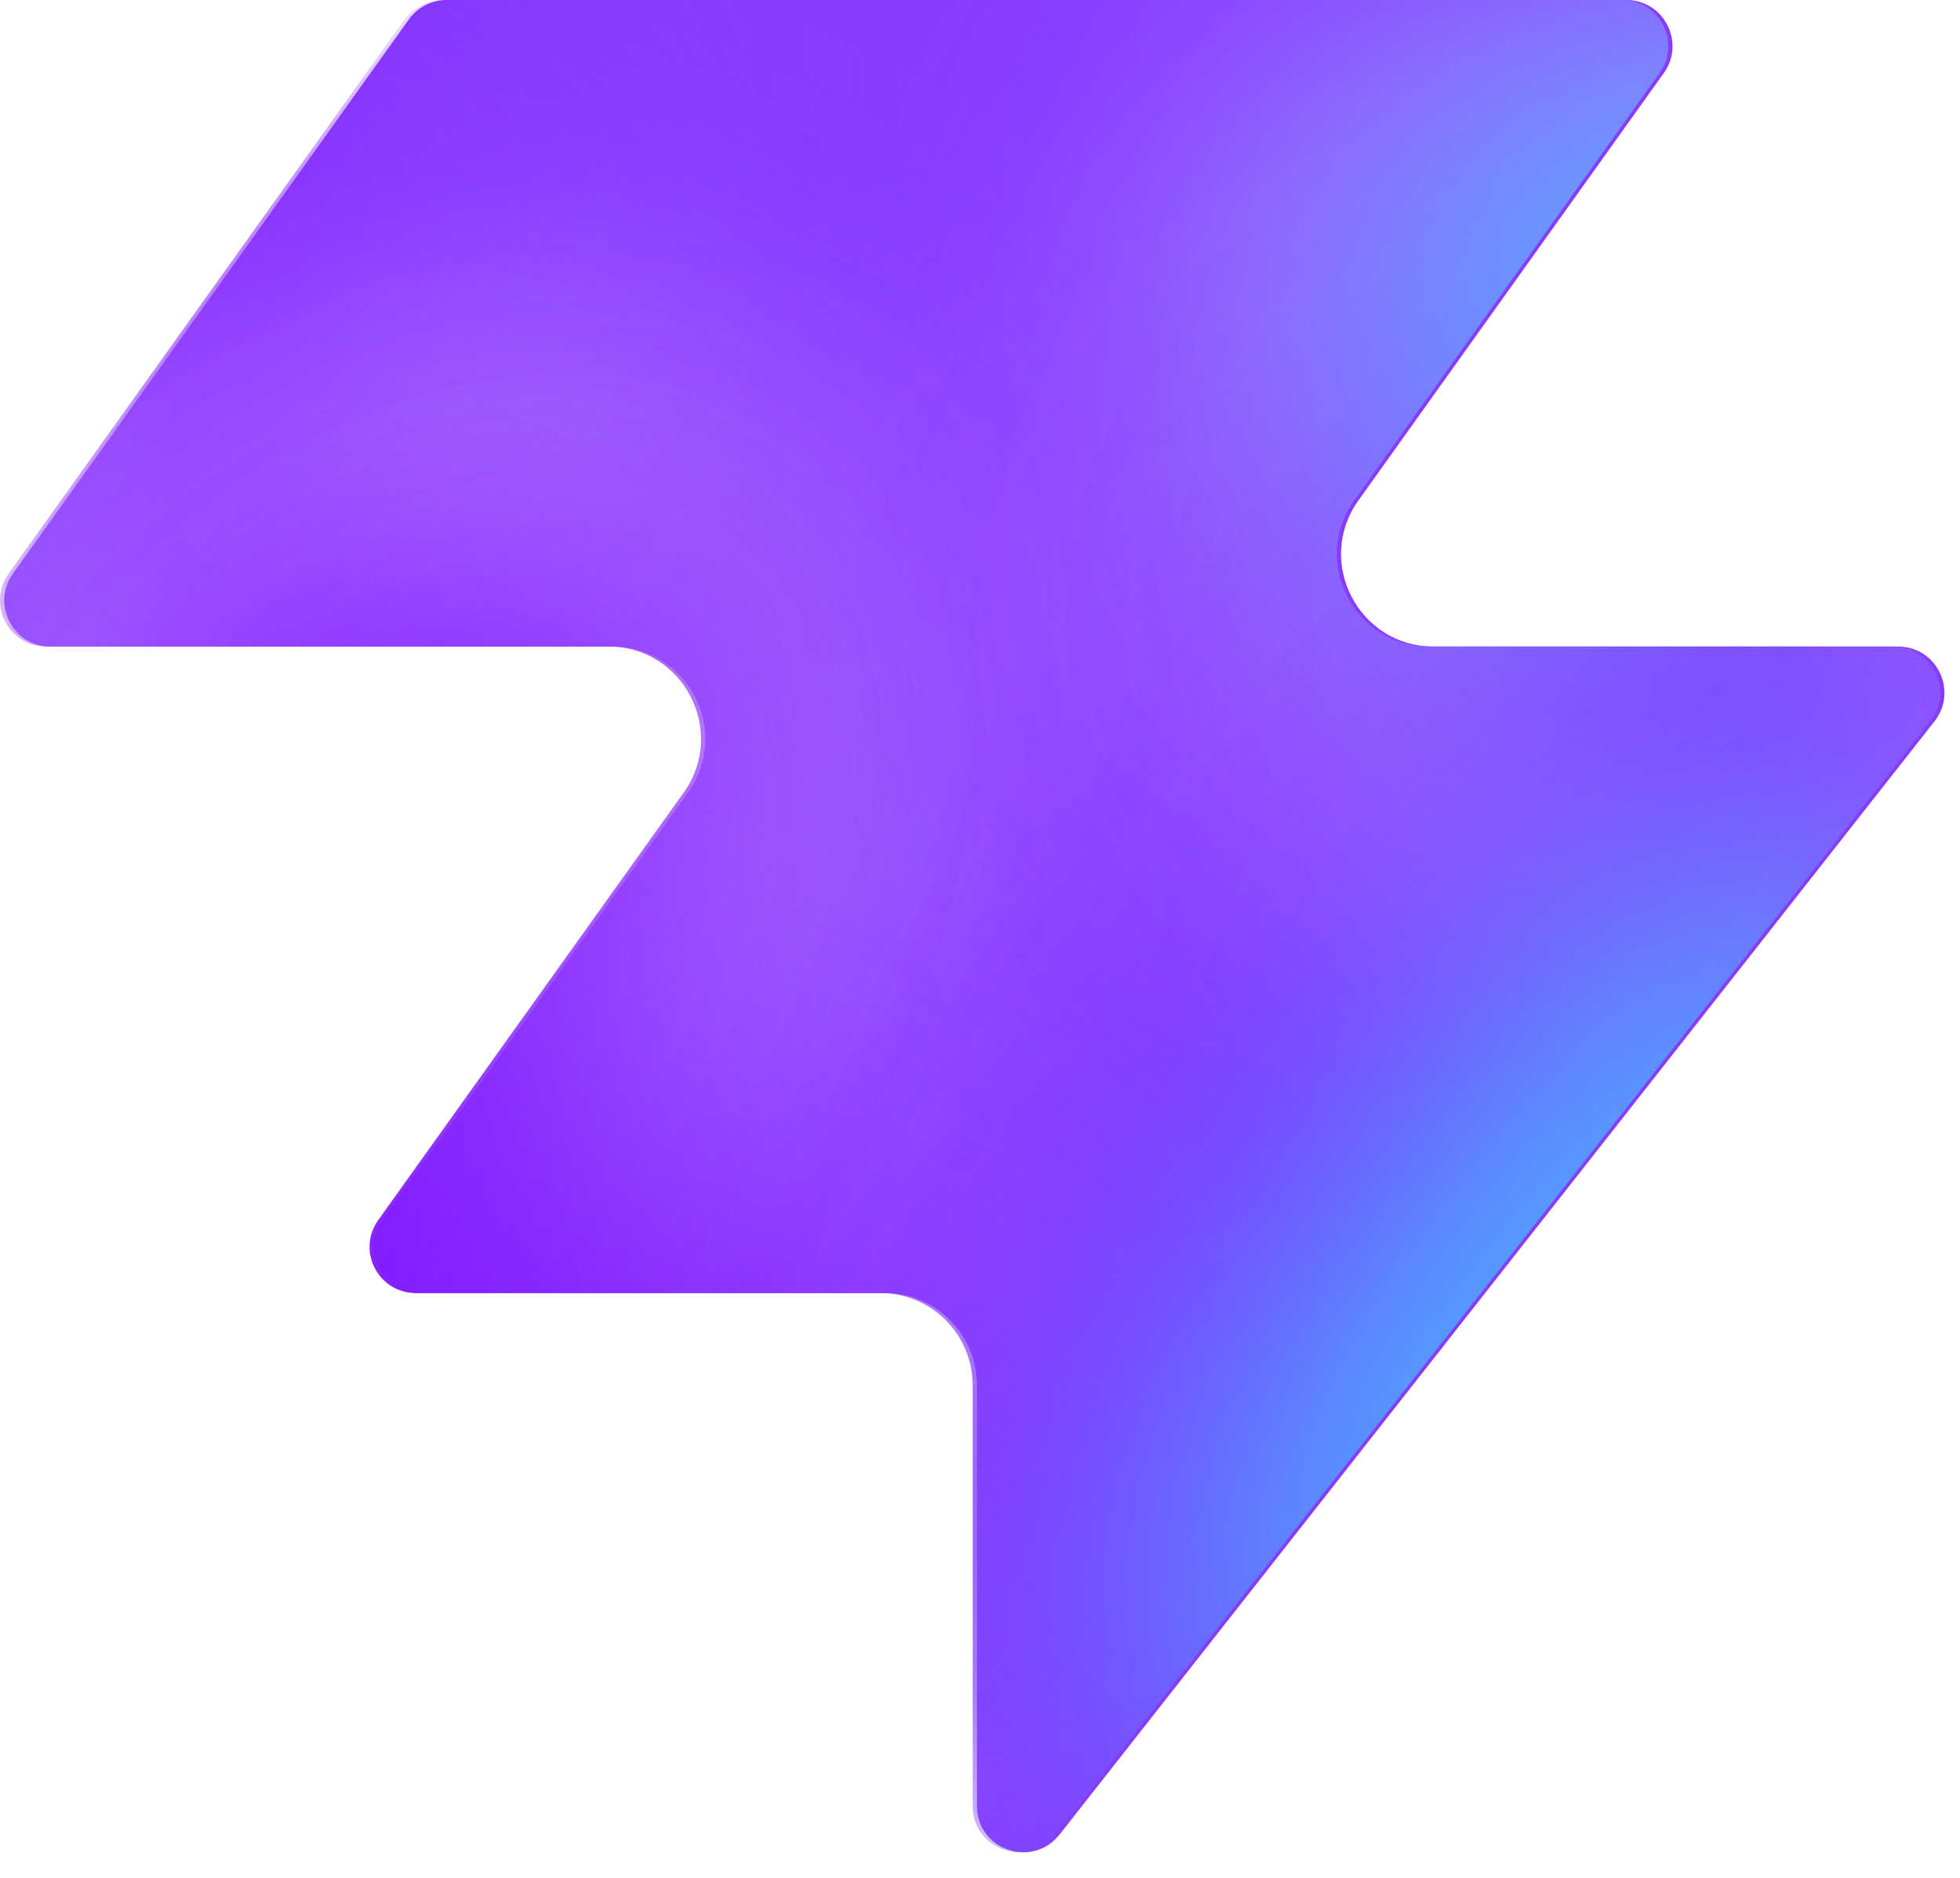
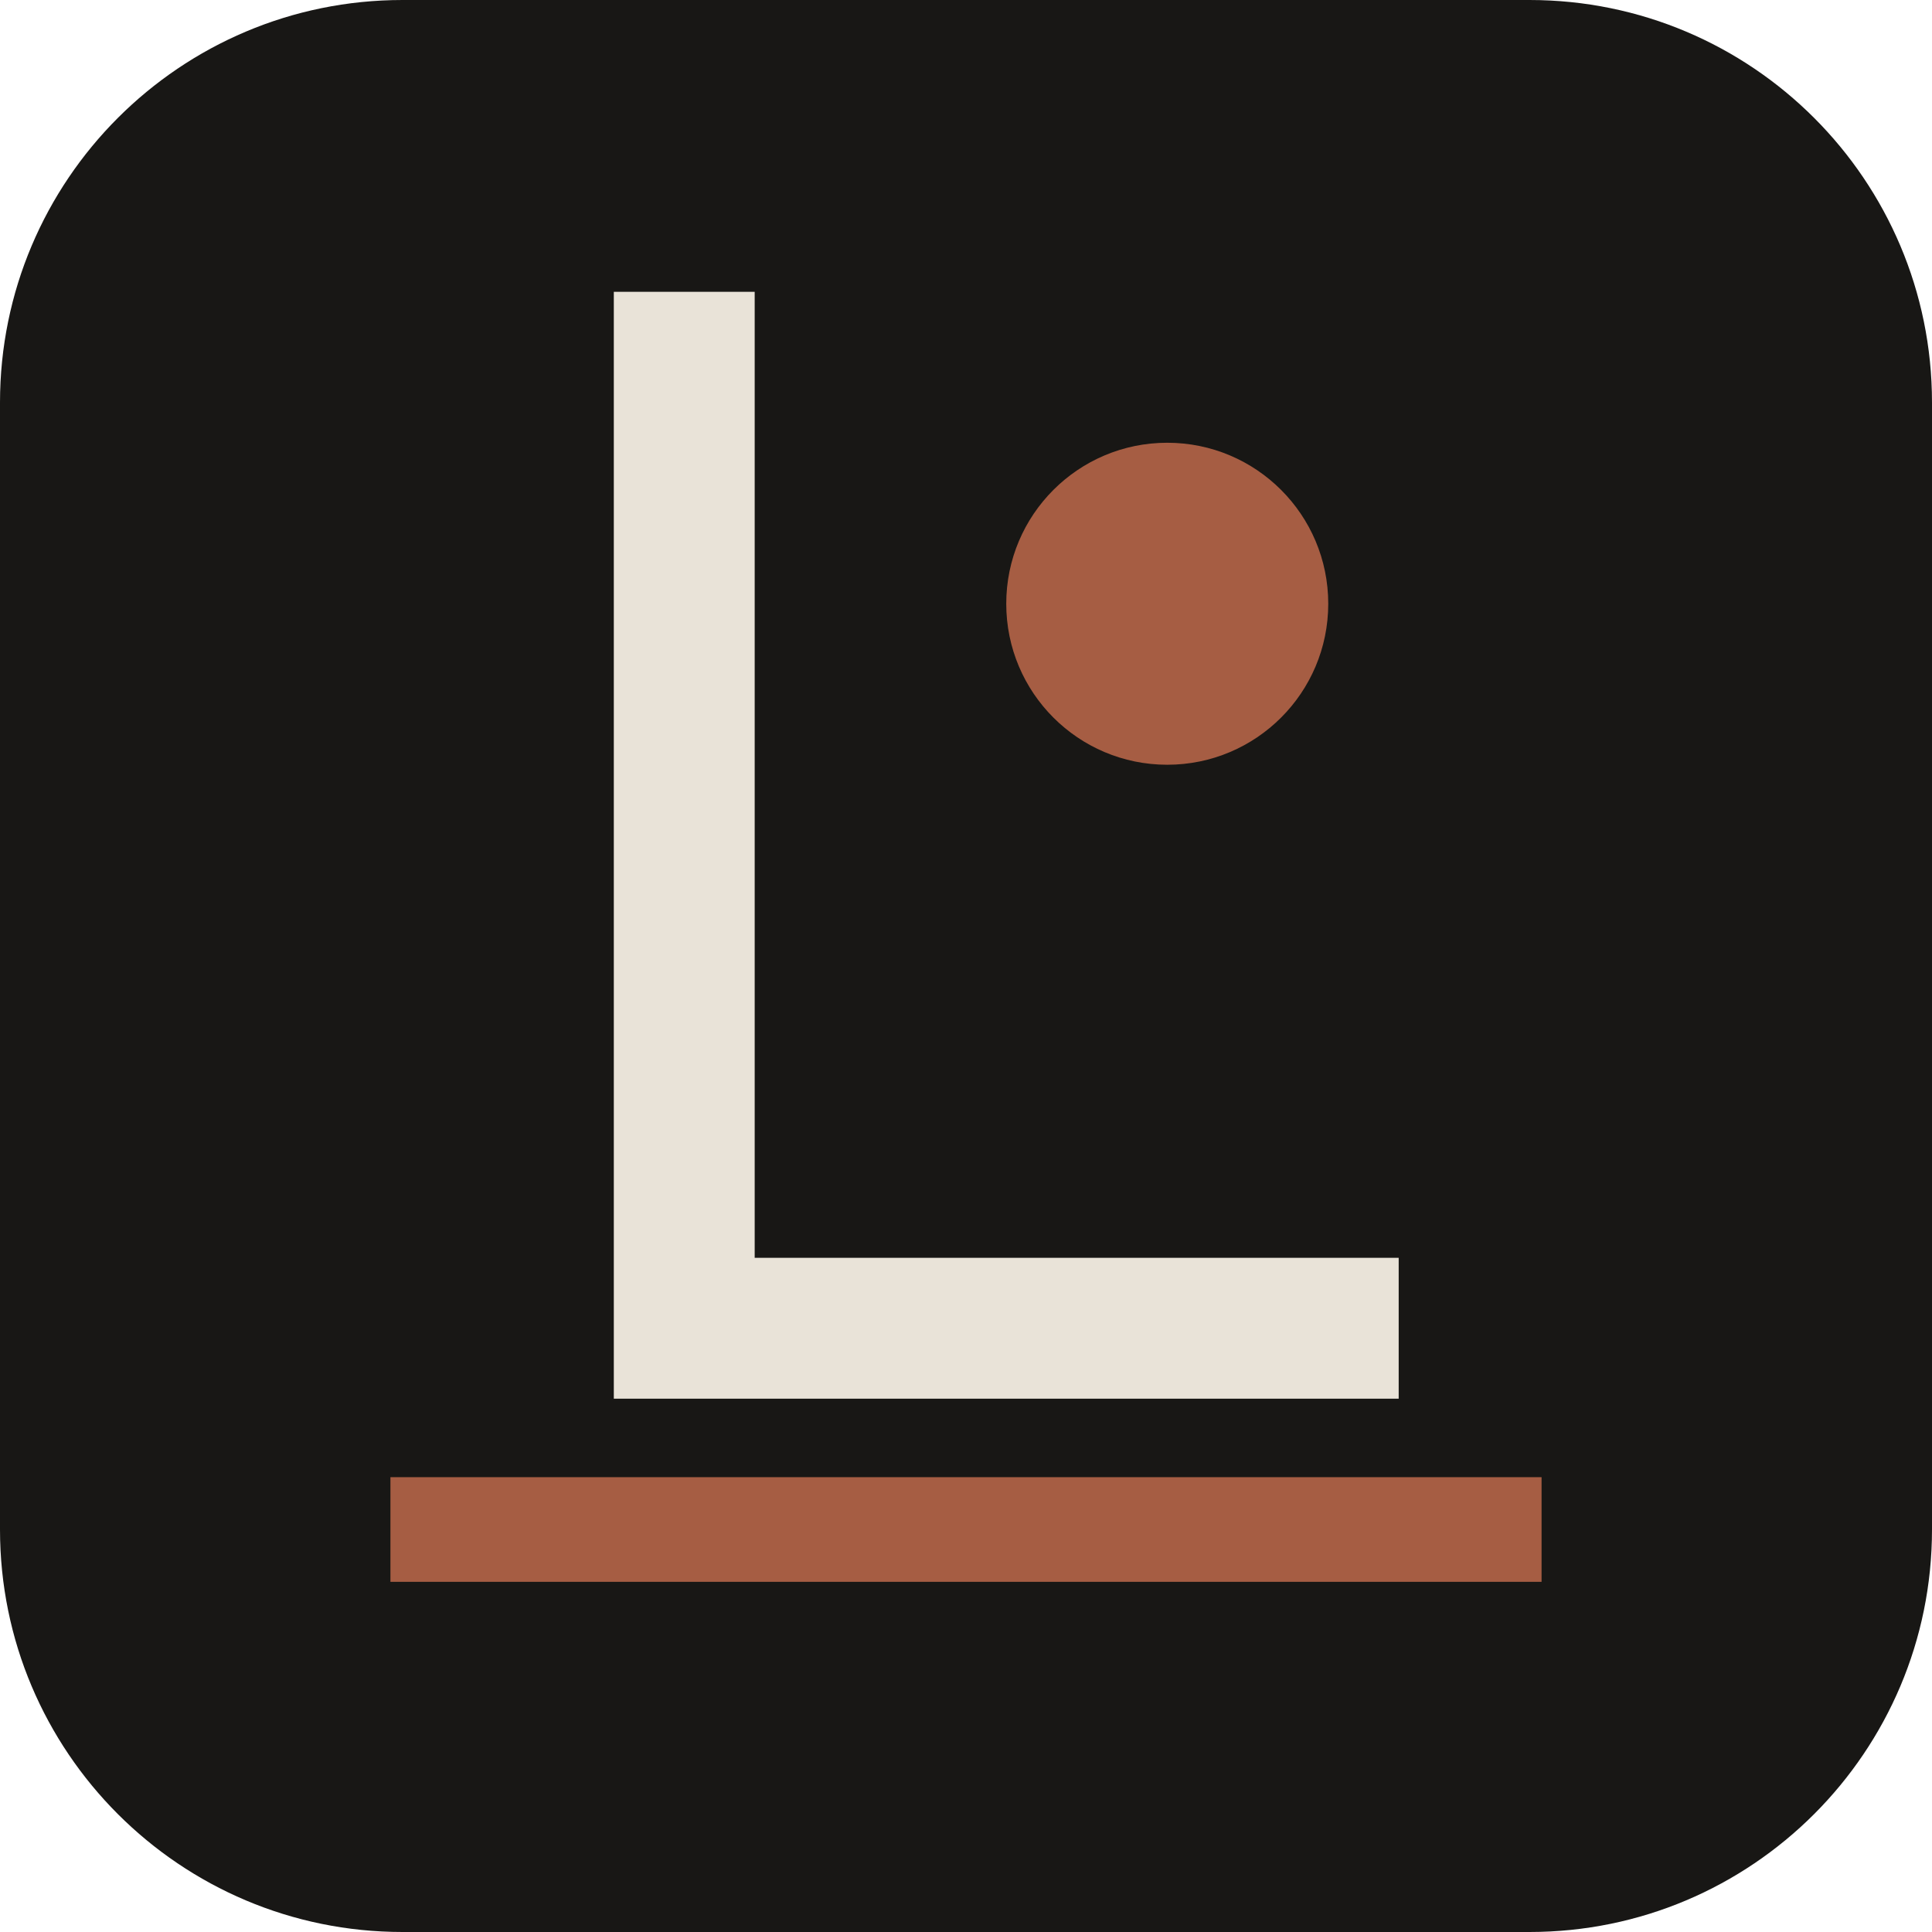
- <svg xmlns="http://www.w3.org/2000/svg" width="48" height="46" fill="none" viewBox="0 0 48 46">
-   <path fill="#863bff" d="M25.946 44.938c-.664.845-2.021.375-2.021-.698V33.937a2.26 2.26 0 0 0-2.262-2.262H10.287c-.92 0-1.456-1.04-.92-1.788l7.48-10.471c1.07-1.497 0-3.578-1.842-3.578H1.237c-.92 0-1.456-1.04-.92-1.788L10.013.474c.214-.297.556-.474.92-.474h28.894c.92 0 1.456 1.04.92 1.788l-7.48 10.471c-1.07 1.498 0 3.579 1.842 3.579h11.377c.943 0 1.473 1.088.89 1.83L25.947 44.94z" style="fill:#863bff;fill:color(display-p3 .525 .23 1);fill-opacity:1" />
-   <mask id="a" width="48" height="46" x="0" y="0" maskUnits="userSpaceOnUse" style="mask-type:alpha">
-     <path fill="#000" d="M25.842 44.938c-.664.844-2.021.375-2.021-.698V33.937a2.26 2.26 0 0 0-2.262-2.262H10.183c-.92 0-1.456-1.04-.92-1.788l7.48-10.471c1.07-1.498 0-3.579-1.842-3.579H1.133c-.92 0-1.456-1.04-.92-1.787L9.91.473c.214-.297.556-.474.92-.474h28.894c.92 0 1.456 1.04.92 1.788l-7.48 10.471c-1.07 1.498 0 3.578 1.842 3.578h11.377c.943 0 1.473 1.088.89 1.832L25.843 44.94z" style="fill:#000;fill-opacity:1" />
-   </mask>
-   <g mask="url(#a)">
-     <g filter="url(#b)">
-       <ellipse cx="5.508" cy="14.704" fill="#ede6ff" rx="5.508" ry="14.704" style="fill:#ede6ff;fill:color(display-p3 .927 .903 1);fill-opacity:1" transform="matrix(.00324 1 1 -.00324 -4.47 31.516)" />
-     </g>
-     <g filter="url(#c)">
-       <ellipse cx="10.399" cy="29.851" fill="#ede6ff" rx="10.399" ry="29.851" style="fill:#ede6ff;fill:color(display-p3 .927 .903 1);fill-opacity:1" transform="matrix(.00324 1 1 -.00324 -39.328 7.883)" />
-     </g>
-     <g filter="url(#d)">
-       <ellipse cx="5.508" cy="30.487" fill="#7e14ff" rx="5.508" ry="30.487" style="fill:#7e14ff;fill:color(display-p3 .492 .077 1);fill-opacity:1" transform="rotate(89.814 -25.913 -14.639)scale(1 -1)" />
-     </g>
-     <g filter="url(#e)">
-       <ellipse cx="5.508" cy="30.599" fill="#7e14ff" rx="5.508" ry="30.599" style="fill:#7e14ff;fill:color(display-p3 .492 .077 1);fill-opacity:1" transform="rotate(89.814 -32.644 -3.334)scale(1 -1)" />
-     </g>
-     <g filter="url(#f)">
-       <ellipse cx="5.508" cy="30.599" fill="#7e14ff" rx="5.508" ry="30.599" style="fill:#7e14ff;fill:color(display-p3 .492 .077 1);fill-opacity:1" transform="matrix(.00324 1 1 -.00324 -34.34 30.47)" />
-     </g>
-     <g filter="url(#g)">
-       <ellipse cx="14.072" cy="22.078" fill="#ede6ff" rx="14.072" ry="22.078" style="fill:#ede6ff;fill:color(display-p3 .927 .903 1);fill-opacity:1" transform="rotate(93.35 24.506 48.493)scale(-1 1)" />
-     </g>
-     <g filter="url(#h)">
-       <ellipse cx="3.47" cy="21.501" fill="#7e14ff" rx="3.47" ry="21.501" style="fill:#7e14ff;fill:color(display-p3 .492 .077 1);fill-opacity:1" transform="rotate(89.009 28.708 47.59)scale(-1 1)" />
-     </g>
-     <g filter="url(#i)">
-       <ellipse cx="3.47" cy="21.501" fill="#7e14ff" rx="3.47" ry="21.501" style="fill:#7e14ff;fill:color(display-p3 .492 .077 1);fill-opacity:1" transform="rotate(89.009 28.708 47.59)scale(-1 1)" />
-     </g>
-     <g filter="url(#j)">
-       <ellipse cx=".387" cy="8.972" fill="#7e14ff" rx="4.407" ry="29.108" style="fill:#7e14ff;fill:color(display-p3 .492 .077 1);fill-opacity:1" transform="rotate(39.51 .387 8.972)" />
-     </g>
-     <g filter="url(#k)">
-       <ellipse cx="47.523" cy="-6.092" fill="#7e14ff" rx="4.407" ry="29.108" style="fill:#7e14ff;fill:color(display-p3 .492 .077 1);fill-opacity:1" transform="rotate(37.892 47.523 -6.092)" />
-     </g>
-     <g filter="url(#l)">
-       <ellipse cx="41.412" cy="6.333" fill="#47bfff" rx="5.971" ry="9.665" style="fill:#47bfff;fill:color(display-p3 .28 .748 1);fill-opacity:1" transform="rotate(37.892 41.412 6.333)" />
-     </g>
-     <g filter="url(#m)">
-       <ellipse cx="-1.879" cy="38.332" fill="#7e14ff" rx="4.407" ry="29.108" style="fill:#7e14ff;fill:color(display-p3 .492 .077 1);fill-opacity:1" transform="rotate(37.892 -1.88 38.332)" />
-     </g>
-     <g filter="url(#n)">
-       <ellipse cx="-1.879" cy="38.332" fill="#7e14ff" rx="4.407" ry="29.108" style="fill:#7e14ff;fill:color(display-p3 .492 .077 1);fill-opacity:1" transform="rotate(37.892 -1.88 38.332)" />
-     </g>
-     <g filter="url(#o)">
-       <ellipse cx="35.651" cy="29.907" fill="#7e14ff" rx="4.407" ry="29.108" style="fill:#7e14ff;fill:color(display-p3 .492 .077 1);fill-opacity:1" transform="rotate(37.892 35.651 29.907)" />
-     </g>
-     <g filter="url(#p)">
-       <ellipse cx="38.418" cy="32.4" fill="#47bfff" rx="5.971" ry="15.297" style="fill:#47bfff;fill:color(display-p3 .28 .748 1);fill-opacity:1" transform="rotate(37.892 38.418 32.4)" />
-     </g>
-   </g>
-   <defs>
-     <filter id="b" width="60.045" height="41.654" x="-19.77" y="16.149" color-interpolation-filters="sRGB" filterUnits="userSpaceOnUse">
-       <feFlood flood-opacity="0" result="BackgroundImageFix" />
-       <feBlend in="SourceGraphic" in2="BackgroundImageFix" result="shape" />
-       <feGaussianBlur result="effect1_foregroundBlur_2002_17158" stdDeviation="7.659" />
-     </filter>
-     <filter id="c" width="90.34" height="51.437" x="-54.613" y="-7.533" color-interpolation-filters="sRGB" filterUnits="userSpaceOnUse">
-       <feFlood flood-opacity="0" result="BackgroundImageFix" />
-       <feBlend in="SourceGraphic" in2="BackgroundImageFix" result="shape" />
-       <feGaussianBlur result="effect1_foregroundBlur_2002_17158" stdDeviation="7.659" />
-     </filter>
-     <filter id="d" width="79.355" height="29.4" x="-49.64" y="2.03" color-interpolation-filters="sRGB" filterUnits="userSpaceOnUse">
-       <feFlood flood-opacity="0" result="BackgroundImageFix" />
-       <feBlend in="SourceGraphic" in2="BackgroundImageFix" result="shape" />
-       <feGaussianBlur result="effect1_foregroundBlur_2002_17158" stdDeviation="4.596" />
-     </filter>
-     <filter id="e" width="79.579" height="29.4" x="-45.045" y="20.029" color-interpolation-filters="sRGB" filterUnits="userSpaceOnUse">
-       <feFlood flood-opacity="0" result="BackgroundImageFix" />
-       <feBlend in="SourceGraphic" in2="BackgroundImageFix" result="shape" />
-       <feGaussianBlur result="effect1_foregroundBlur_2002_17158" stdDeviation="4.596" />
-     </filter>
-     <filter id="f" width="79.579" height="29.4" x="-43.513" y="21.178" color-interpolation-filters="sRGB" filterUnits="userSpaceOnUse">
-       <feFlood flood-opacity="0" result="BackgroundImageFix" />
-       <feBlend in="SourceGraphic" in2="BackgroundImageFix" result="shape" />
-       <feGaussianBlur result="effect1_foregroundBlur_2002_17158" stdDeviation="4.596" />
-     </filter>
-     <filter id="g" width="74.749" height="58.852" x="15.756" y="-17.901" color-interpolation-filters="sRGB" filterUnits="userSpaceOnUse">
-       <feFlood flood-opacity="0" result="BackgroundImageFix" />
-       <feBlend in="SourceGraphic" in2="BackgroundImageFix" result="shape" />
-       <feGaussianBlur result="effect1_foregroundBlur_2002_17158" stdDeviation="7.659" />
-     </filter>
-     <filter id="h" width="61.377" height="25.362" x="23.548" y="2.284" color-interpolation-filters="sRGB" filterUnits="userSpaceOnUse">
-       <feFlood flood-opacity="0" result="BackgroundImageFix" />
-       <feBlend in="SourceGraphic" in2="BackgroundImageFix" result="shape" />
-       <feGaussianBlur result="effect1_foregroundBlur_2002_17158" stdDeviation="4.596" />
-     </filter>
-     <filter id="i" width="61.377" height="25.362" x="23.548" y="2.284" color-interpolation-filters="sRGB" filterUnits="userSpaceOnUse">
-       <feFlood flood-opacity="0" result="BackgroundImageFix" />
-       <feBlend in="SourceGraphic" in2="BackgroundImageFix" result="shape" />
-       <feGaussianBlur result="effect1_foregroundBlur_2002_17158" stdDeviation="4.596" />
-     </filter>
-     <filter id="j" width="56.045" height="63.649" x="-27.636" y="-22.853" color-interpolation-filters="sRGB" filterUnits="userSpaceOnUse">
-       <feFlood flood-opacity="0" result="BackgroundImageFix" />
-       <feBlend in="SourceGraphic" in2="BackgroundImageFix" result="shape" />
-       <feGaussianBlur result="effect1_foregroundBlur_2002_17158" stdDeviation="4.596" />
-     </filter>
-     <filter id="k" width="54.814" height="64.646" x="20.116" y="-38.415" color-interpolation-filters="sRGB" filterUnits="userSpaceOnUse">
-       <feFlood flood-opacity="0" result="BackgroundImageFix" />
-       <feBlend in="SourceGraphic" in2="BackgroundImageFix" result="shape" />
-       <feGaussianBlur result="effect1_foregroundBlur_2002_17158" stdDeviation="4.596" />
-     </filter>
-     <filter id="l" width="33.541" height="35.313" x="24.641" y="-11.323" color-interpolation-filters="sRGB" filterUnits="userSpaceOnUse">
-       <feFlood flood-opacity="0" result="BackgroundImageFix" />
-       <feBlend in="SourceGraphic" in2="BackgroundImageFix" result="shape" />
-       <feGaussianBlur result="effect1_foregroundBlur_2002_17158" stdDeviation="4.596" />
-     </filter>
-     <filter id="m" width="54.814" height="64.646" x="-29.286" y="6.009" color-interpolation-filters="sRGB" filterUnits="userSpaceOnUse">
-       <feFlood flood-opacity="0" result="BackgroundImageFix" />
-       <feBlend in="SourceGraphic" in2="BackgroundImageFix" result="shape" />
-       <feGaussianBlur result="effect1_foregroundBlur_2002_17158" stdDeviation="4.596" />
-     </filter>
-     <filter id="n" width="54.814" height="64.646" x="-29.286" y="6.009" color-interpolation-filters="sRGB" filterUnits="userSpaceOnUse">
-       <feFlood flood-opacity="0" result="BackgroundImageFix" />
-       <feBlend in="SourceGraphic" in2="BackgroundImageFix" result="shape" />
-       <feGaussianBlur result="effect1_foregroundBlur_2002_17158" stdDeviation="4.596" />
-     </filter>
-     <filter id="o" width="54.814" height="64.646" x="8.244" y="-2.416" color-interpolation-filters="sRGB" filterUnits="userSpaceOnUse">
-       <feFlood flood-opacity="0" result="BackgroundImageFix" />
-       <feBlend in="SourceGraphic" in2="BackgroundImageFix" result="shape" />
-       <feGaussianBlur result="effect1_foregroundBlur_2002_17158" stdDeviation="4.596" />
-     </filter>
-     <filter id="p" width="39.409" height="43.623" x="18.713" y="10.588" color-interpolation-filters="sRGB" filterUnits="userSpaceOnUse">
-       <feFlood flood-opacity="0" result="BackgroundImageFix" />
-       <feBlend in="SourceGraphic" in2="BackgroundImageFix" result="shape" />
-       <feGaussianBlur result="effect1_foregroundBlur_2002_17158" stdDeviation="4.596" />
-     </filter>
-   </defs>
+ <svg xmlns="http://www.w3.org/2000/svg" viewBox="0 0 48 48">
+   <rect width="48" height="48" rx="10" fill="#181715" />
+   <path d="M17 9v24h16" stroke="#E9E3D8" stroke-width="3.5" fill="none" stroke-linecap="square" />
+   <circle cx="29" cy="15" r="4" fill="#A65D43" />
+   <line x1="11" y1="38" x2="37" y2="38" stroke="#A65D43" stroke-width="2.6" stroke-linecap="square" />
</svg>
